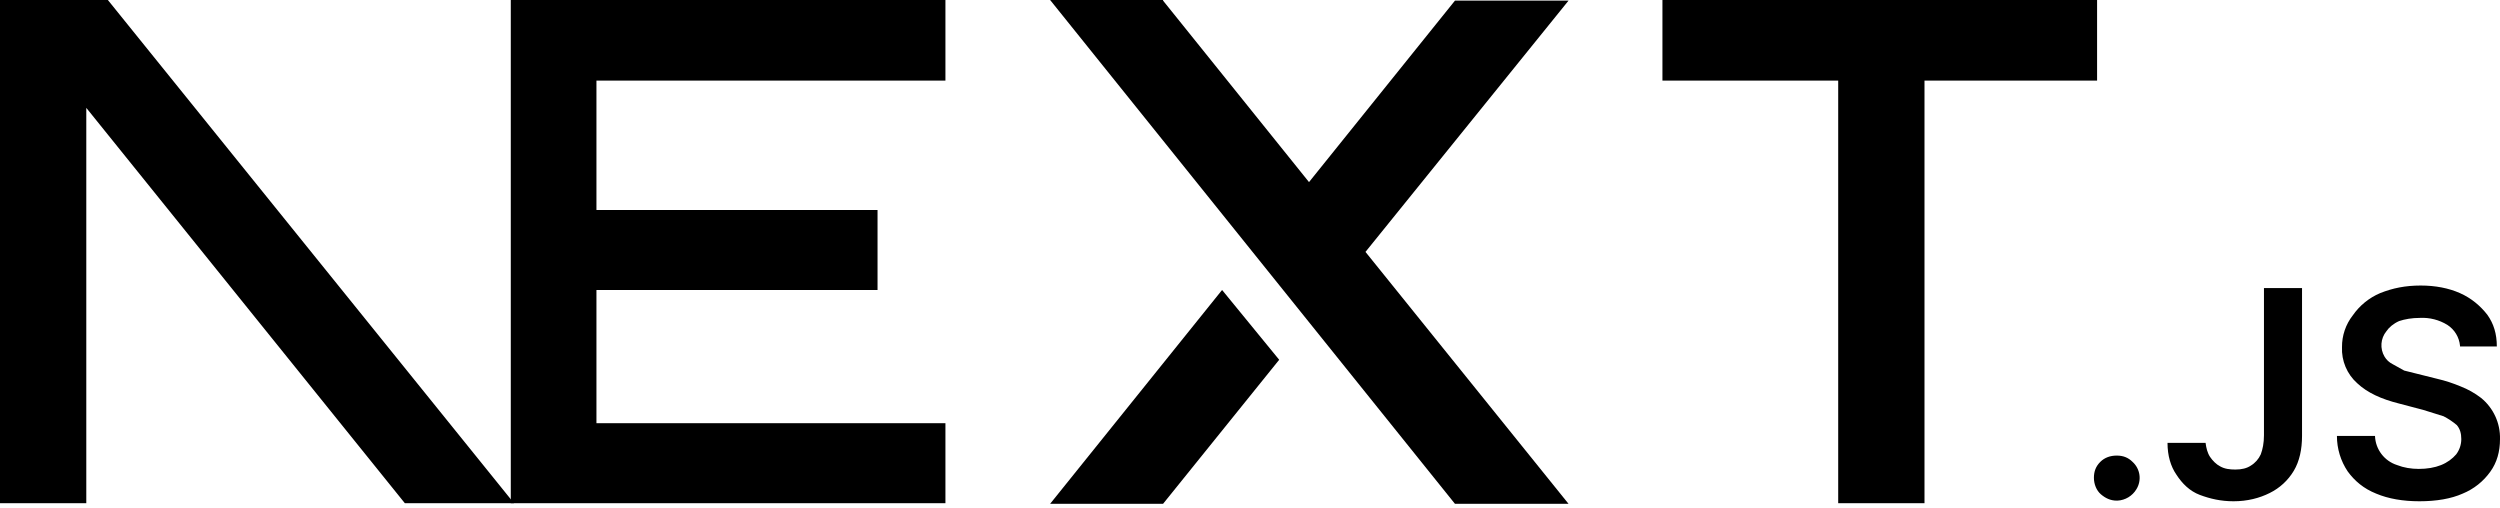
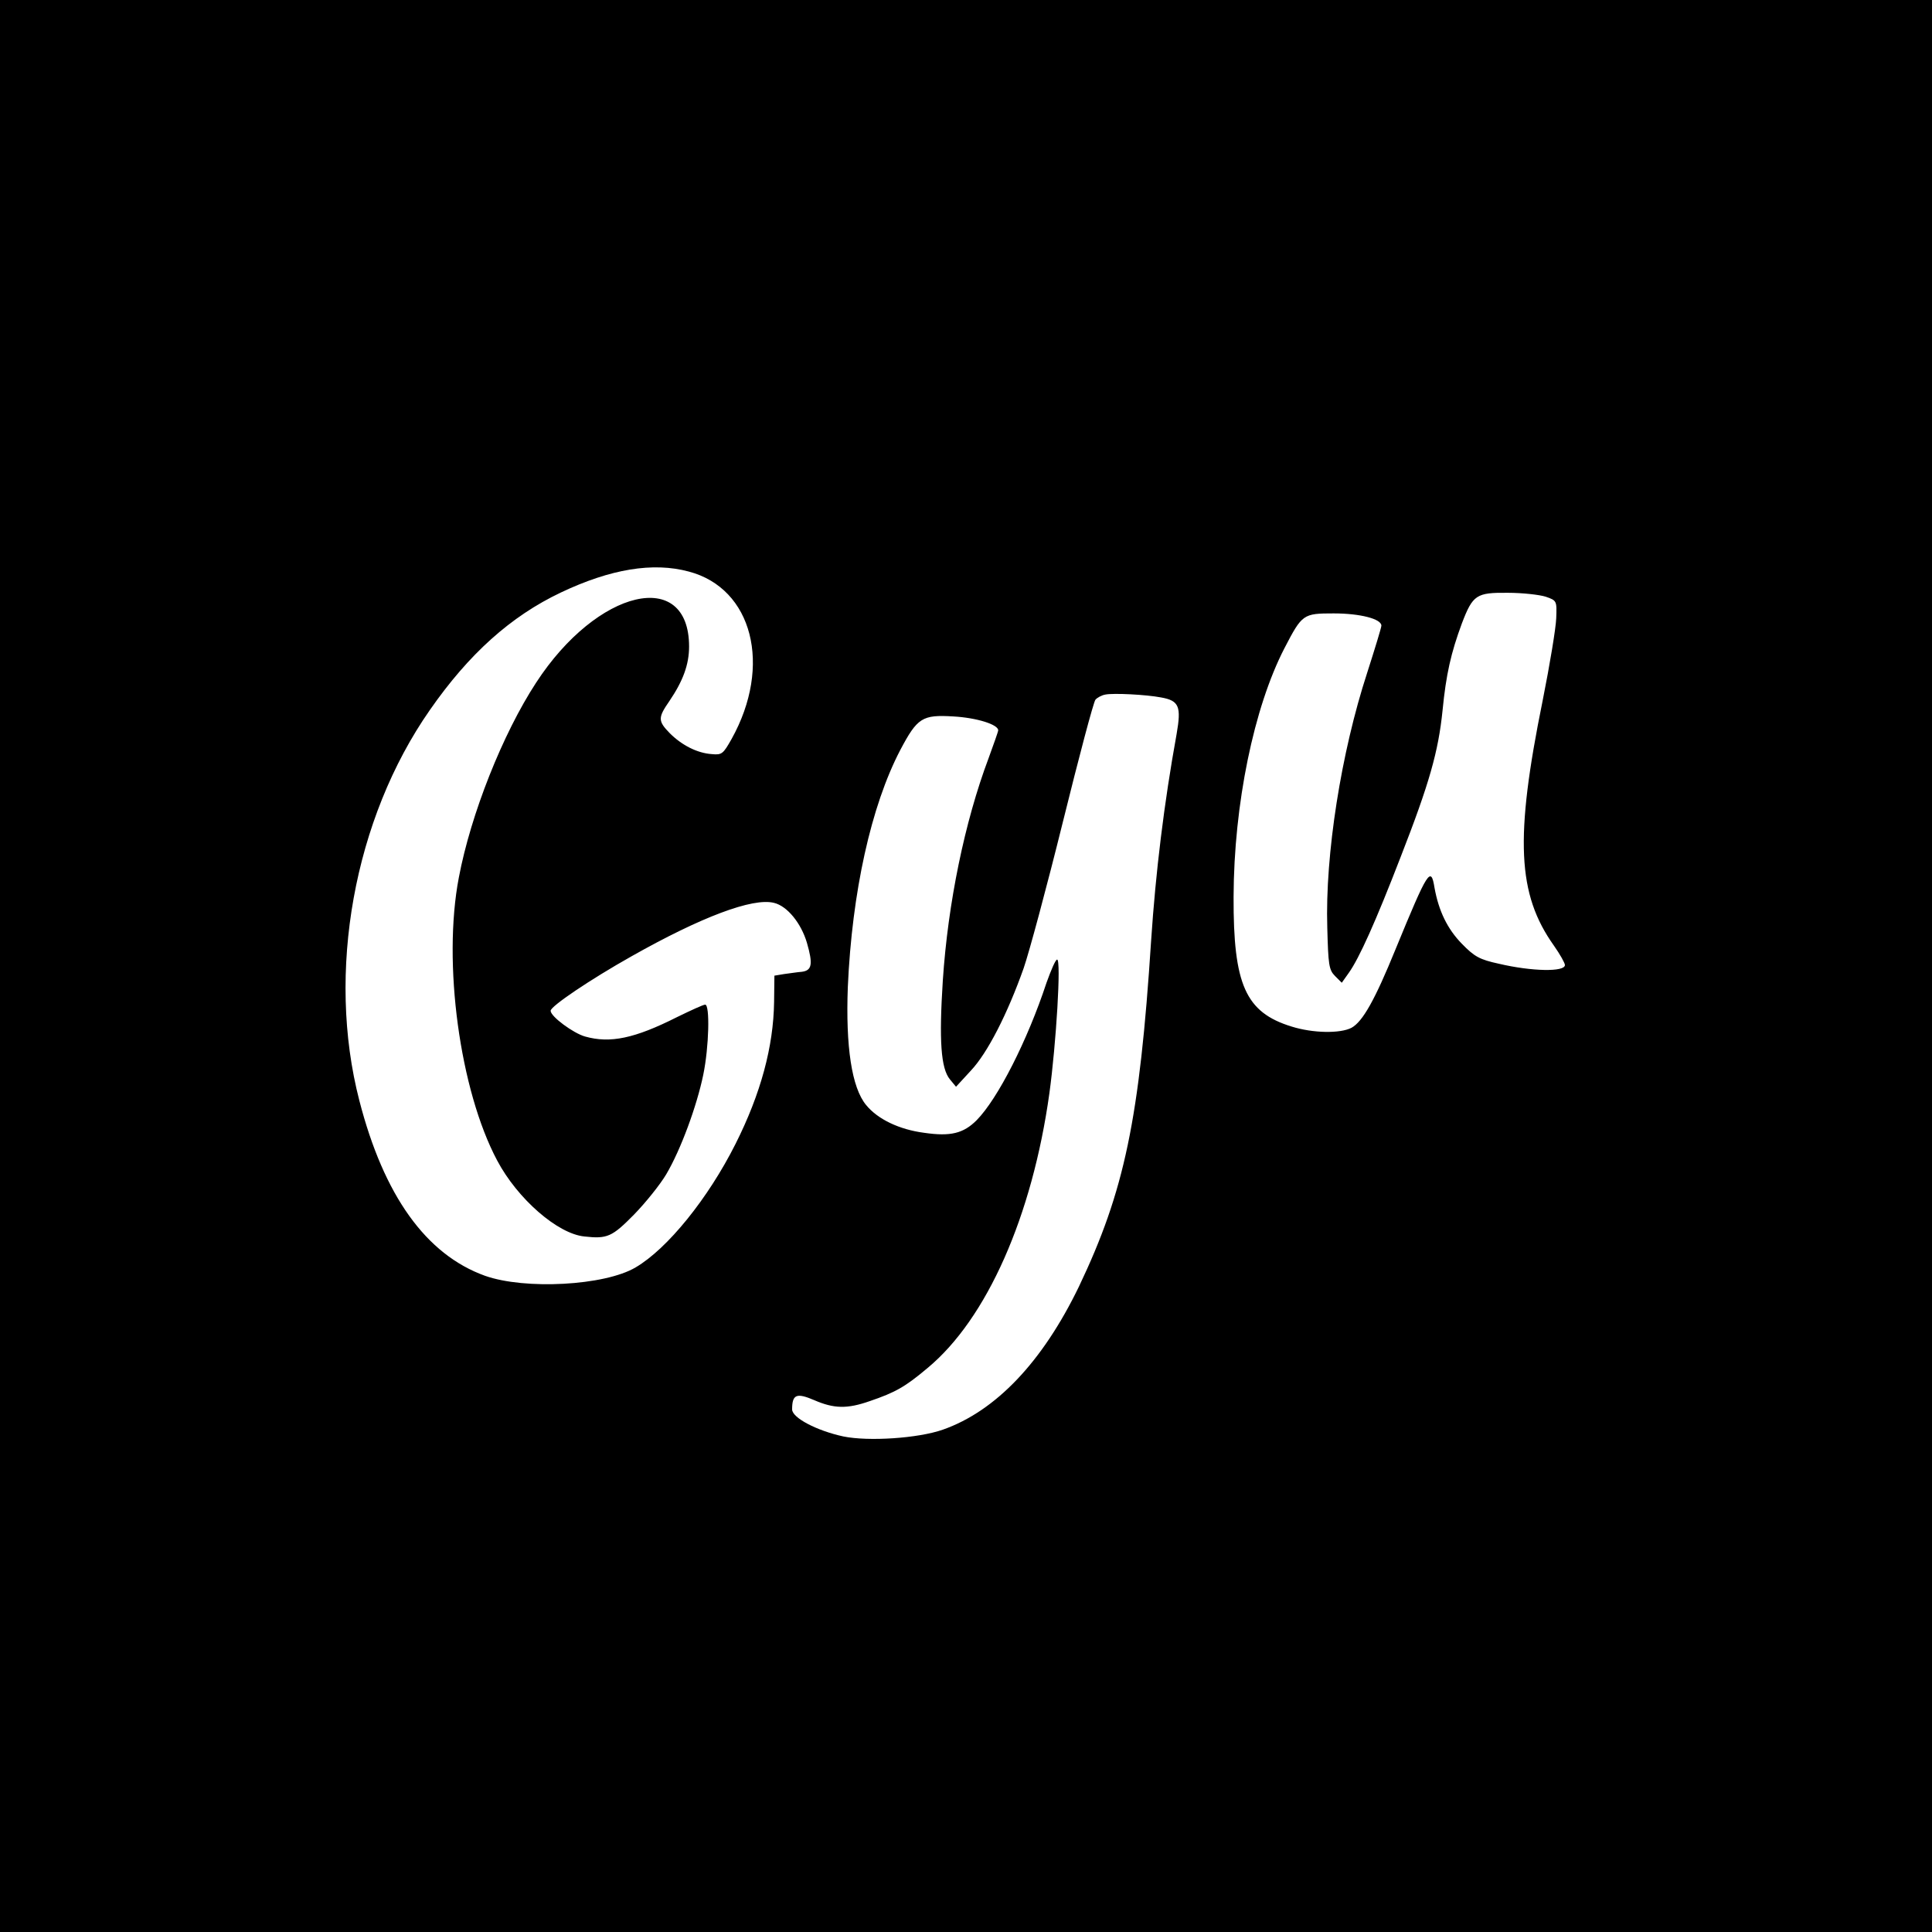
- <svg xmlns="http://www.w3.org/2000/svg" fill="none" viewBox="0 0 394 80">
-   <path fill="#000" d="M262 0h68.5v12.7h-27.2v66.6h-13.6V12.7H262V0ZM149 0v12.7H94v20.4h44.3v12.6H94v21h55v12.6H80.5V0h68.7zm34.3 0h-17.8l63.8 79.4h17.9l-32-39.7 32-39.6h-17.9l-23 28.6-23-28.6zm18.3 56.7-9-11-27.1 33.7h17.8l18.3-22.7z" />
-   <path fill="#000" d="M81 79.3 17 0H0v79.3h13.6V17l50.2 62.3H81Zm252.6-.4c-1 0-1.8-.4-2.5-1s-1.1-1.6-1.1-2.6.3-1.8 1-2.5 1.6-1 2.6-1 1.8.3 2.5 1a3.4 3.4 0 0 1 .6 4.3 3.7 3.7 0 0 1-3 1.8zm23.2-33.5h6v23.3c0 2.1-.4 4-1.3 5.5a9.1 9.1 0 0 1-3.8 3.5c-1.6.8-3.5 1.3-5.7 1.3-2 0-3.7-.4-5.3-1s-2.8-1.8-3.7-3.2c-.9-1.3-1.4-3-1.4-5h6c.1.8.3 1.6.7 2.2s1 1.2 1.6 1.5c.7.4 1.5.5 2.4.5 1 0 1.8-.2 2.4-.6a4 4 0 0 0 1.6-1.8c.3-.8.5-1.8.5-3V45.5zm30.9 9.1a4.4 4.4 0 0 0-2-3.3 7.5 7.5 0 0 0-4.3-1.1c-1.3 0-2.4.2-3.3.5-.9.4-1.6 1-2 1.6a3.5 3.5 0 0 0-.3 4c.3.5.7.9 1.3 1.2l1.8 1 2 .5 3.2.8c1.3.3 2.5.7 3.7 1.2a13 13 0 0 1 3.2 1.8 8.1 8.1 0 0 1 3 6.5c0 2-.5 3.7-1.5 5.1a10 10 0 0 1-4.4 3.5c-1.8.8-4.1 1.2-6.8 1.2-2.6 0-4.9-.4-6.8-1.2-2-.8-3.4-2-4.5-3.5a10 10 0 0 1-1.7-5.6h6a5 5 0 0 0 3.5 4.6c1 .4 2.2.6 3.4.6 1.3 0 2.5-.2 3.5-.6 1-.4 1.8-1 2.4-1.7a4 4 0 0 0 .8-2.4c0-.9-.2-1.6-.7-2.2a11 11 0 0 0-2.1-1.4l-3.2-1-3.8-1c-2.8-.7-5-1.7-6.6-3.2a7.2 7.2 0 0 1-2.4-5.7 8 8 0 0 1 1.7-5 10 10 0 0 1 4.3-3.5c2-.8 4-1.2 6.4-1.2 2.3 0 4.4.4 6.2 1.2 1.8.8 3.2 2 4.3 3.4 1 1.4 1.5 3 1.5 5h-5.8z" />
+ <svg xmlns="http://www.w3.org/2000/svg" version="1.0" width="600pt" height="600pt" viewBox="0 0 600 600" preserveAspectRatio="xMidYMid meet">
+   <g transform="translate(0,600) scale(0.1,-0.1)" fill="#000000" stroke="none">
+     <path d="M0 3000 l0 -3000 3000 0 3000 0 0 3000 0 3000 -3000 0 -3000 0 0 -3000z m2139 1225 c198 -52 260 -292 133 -520 -26 -46 -30 -50 -61 -47 -46 3 -94 28 -131 65 -37 38 -37 48 -1 100 42 62 61 113 61 169 0 246 -285 180 -475 -112 -104 -159 -203 -409 -240 -605 -51 -265 3 -661 119 -879 63 -119 188 -228 271 -236 71 -8 86 -1 154 68 36 37 81 93 100 125 45 76 95 212 115 309 18 87 21 218 6 218 -6 0 -45 -18 -88 -39 -131 -66 -207 -82 -285 -60 -36 10 -107 62 -107 80 0 14 123 97 251 169 216 122 377 183 443 166 41 -10 84 -63 102 -124 19 -66 16 -86 -16 -90 -14 -1 -38 -5 -55 -7 l-30 -5 -1 -82 c-2 -138 -41 -284 -120 -441 -85 -169 -211 -325 -310 -383 -96 -57 -344 -70 -468 -26 -183 66 -314 249 -390 544 -103 398 -17 875 219 1213 121 174 251 291 407 365 154 73 286 95 397 65z m2661 -78 c35 -12 35 -13 33 -67 -1 -30 -20 -145 -42 -255 -87 -428 -79 -602 35 -762 19 -27 34 -54 34 -60 0 -22 -103 -20 -205 4 -60 13 -76 22 -115 62 -45 46 -72 102 -85 174 -11 68 -20 55 -121 -191 -64 -157 -102 -225 -137 -244 -35 -18 -119 -17 -186 4 -143 44 -181 130 -180 403 1 288 63 588 158 772 55 106 58 108 153 108 82 0 148 -17 148 -38 0 -6 -20 -71 -44 -146 -81 -248 -131 -565 -124 -792 3 -115 5 -131 24 -150 l21 -21 22 31 c32 45 83 158 161 360 89 228 117 327 130 455 11 112 26 178 60 270 34 89 45 96 143 95 45 0 98 -6 117 -12z m-1194 -313 c56 -10 63 -28 48 -114 -39 -215 -65 -429 -79 -640 -36 -557 -83 -779 -224 -1075 -113 -234 -258 -387 -423 -445 -77 -27 -231 -37 -309 -21 -83 18 -159 58 -159 84 0 47 14 52 68 29 62 -27 103 -28 174 -3 79 27 109 44 178 102 185 153 326 473 379 854 21 153 37 415 24 415 -5 0 -19 -33 -33 -72 -59 -179 -151 -360 -217 -427 -41 -41 -81 -51 -163 -39 -77 10 -144 42 -180 86 -45 54 -64 182 -57 367 13 294 72 562 163 736 53 100 68 110 165 104 72 -4 139 -25 139 -43 0 -4 -14 -43 -30 -87 -74 -197 -126 -449 -142 -690 -12 -187 -6 -273 22 -307 l19 -23 46 50 c52 55 114 177 164 318 17 49 72 253 122 455 50 202 95 372 101 379 5 6 19 14 31 16 25 5 126 0 173 -9z" />
+   </g>
</svg>
